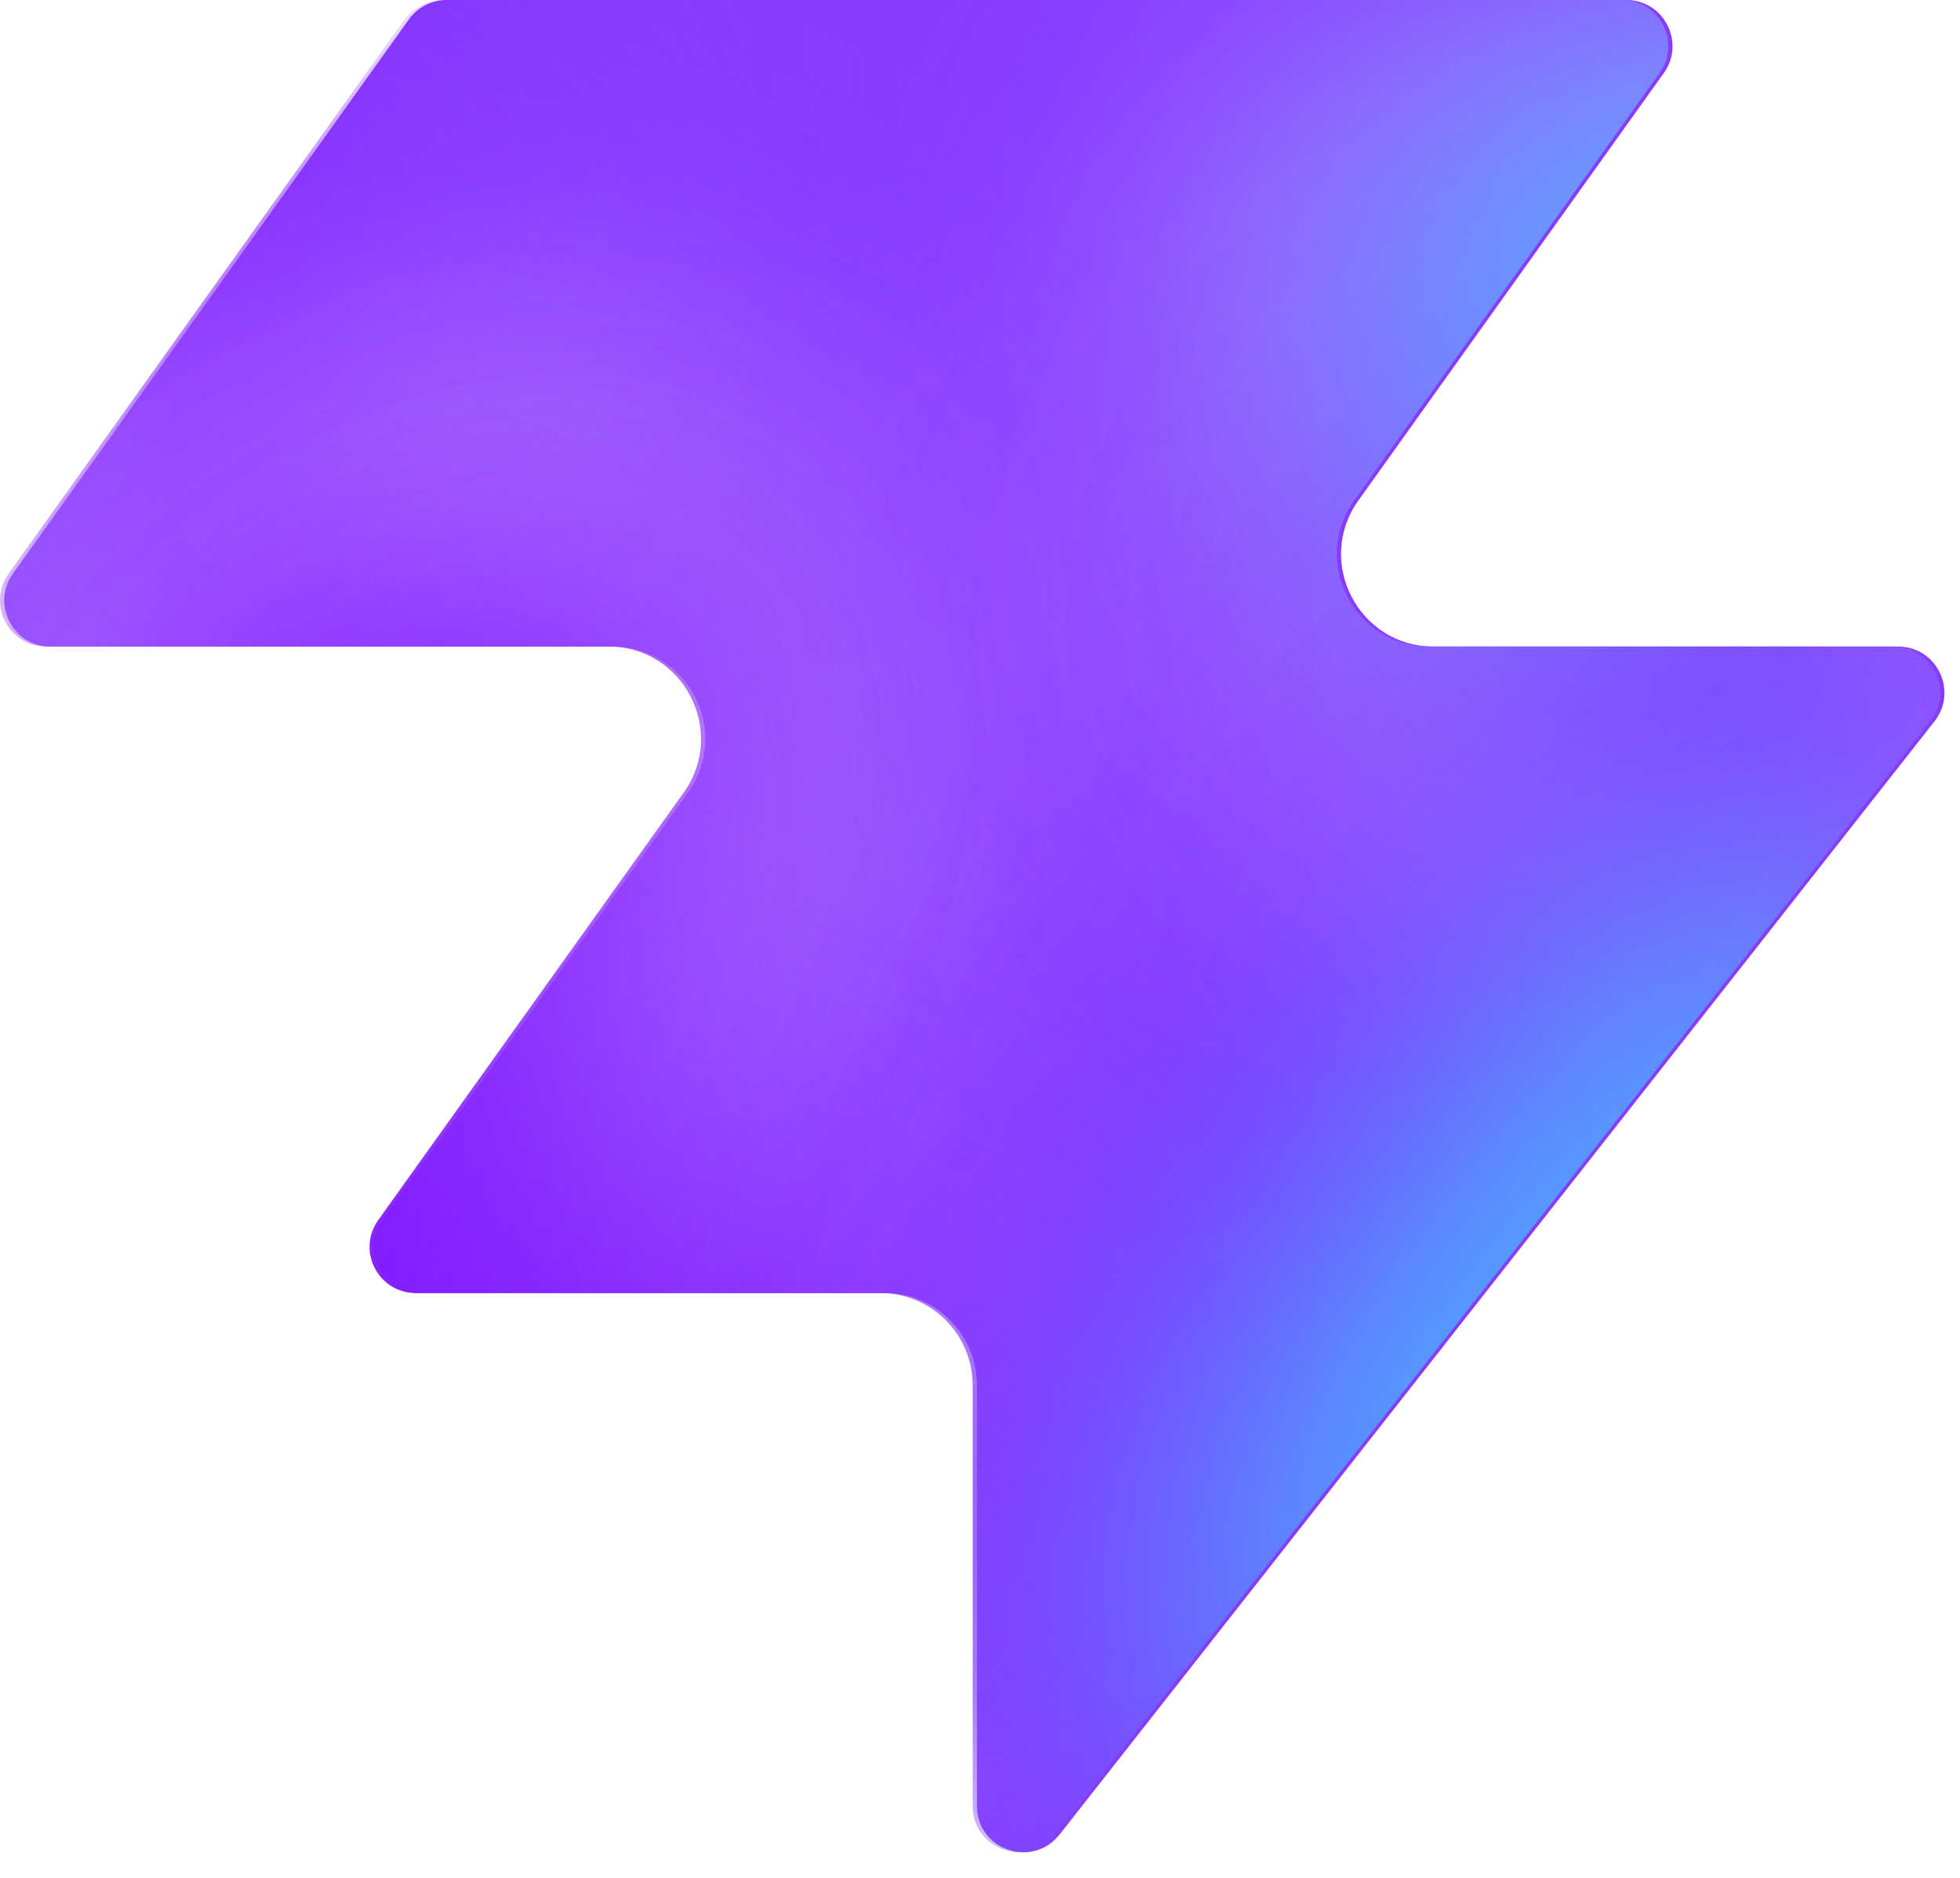
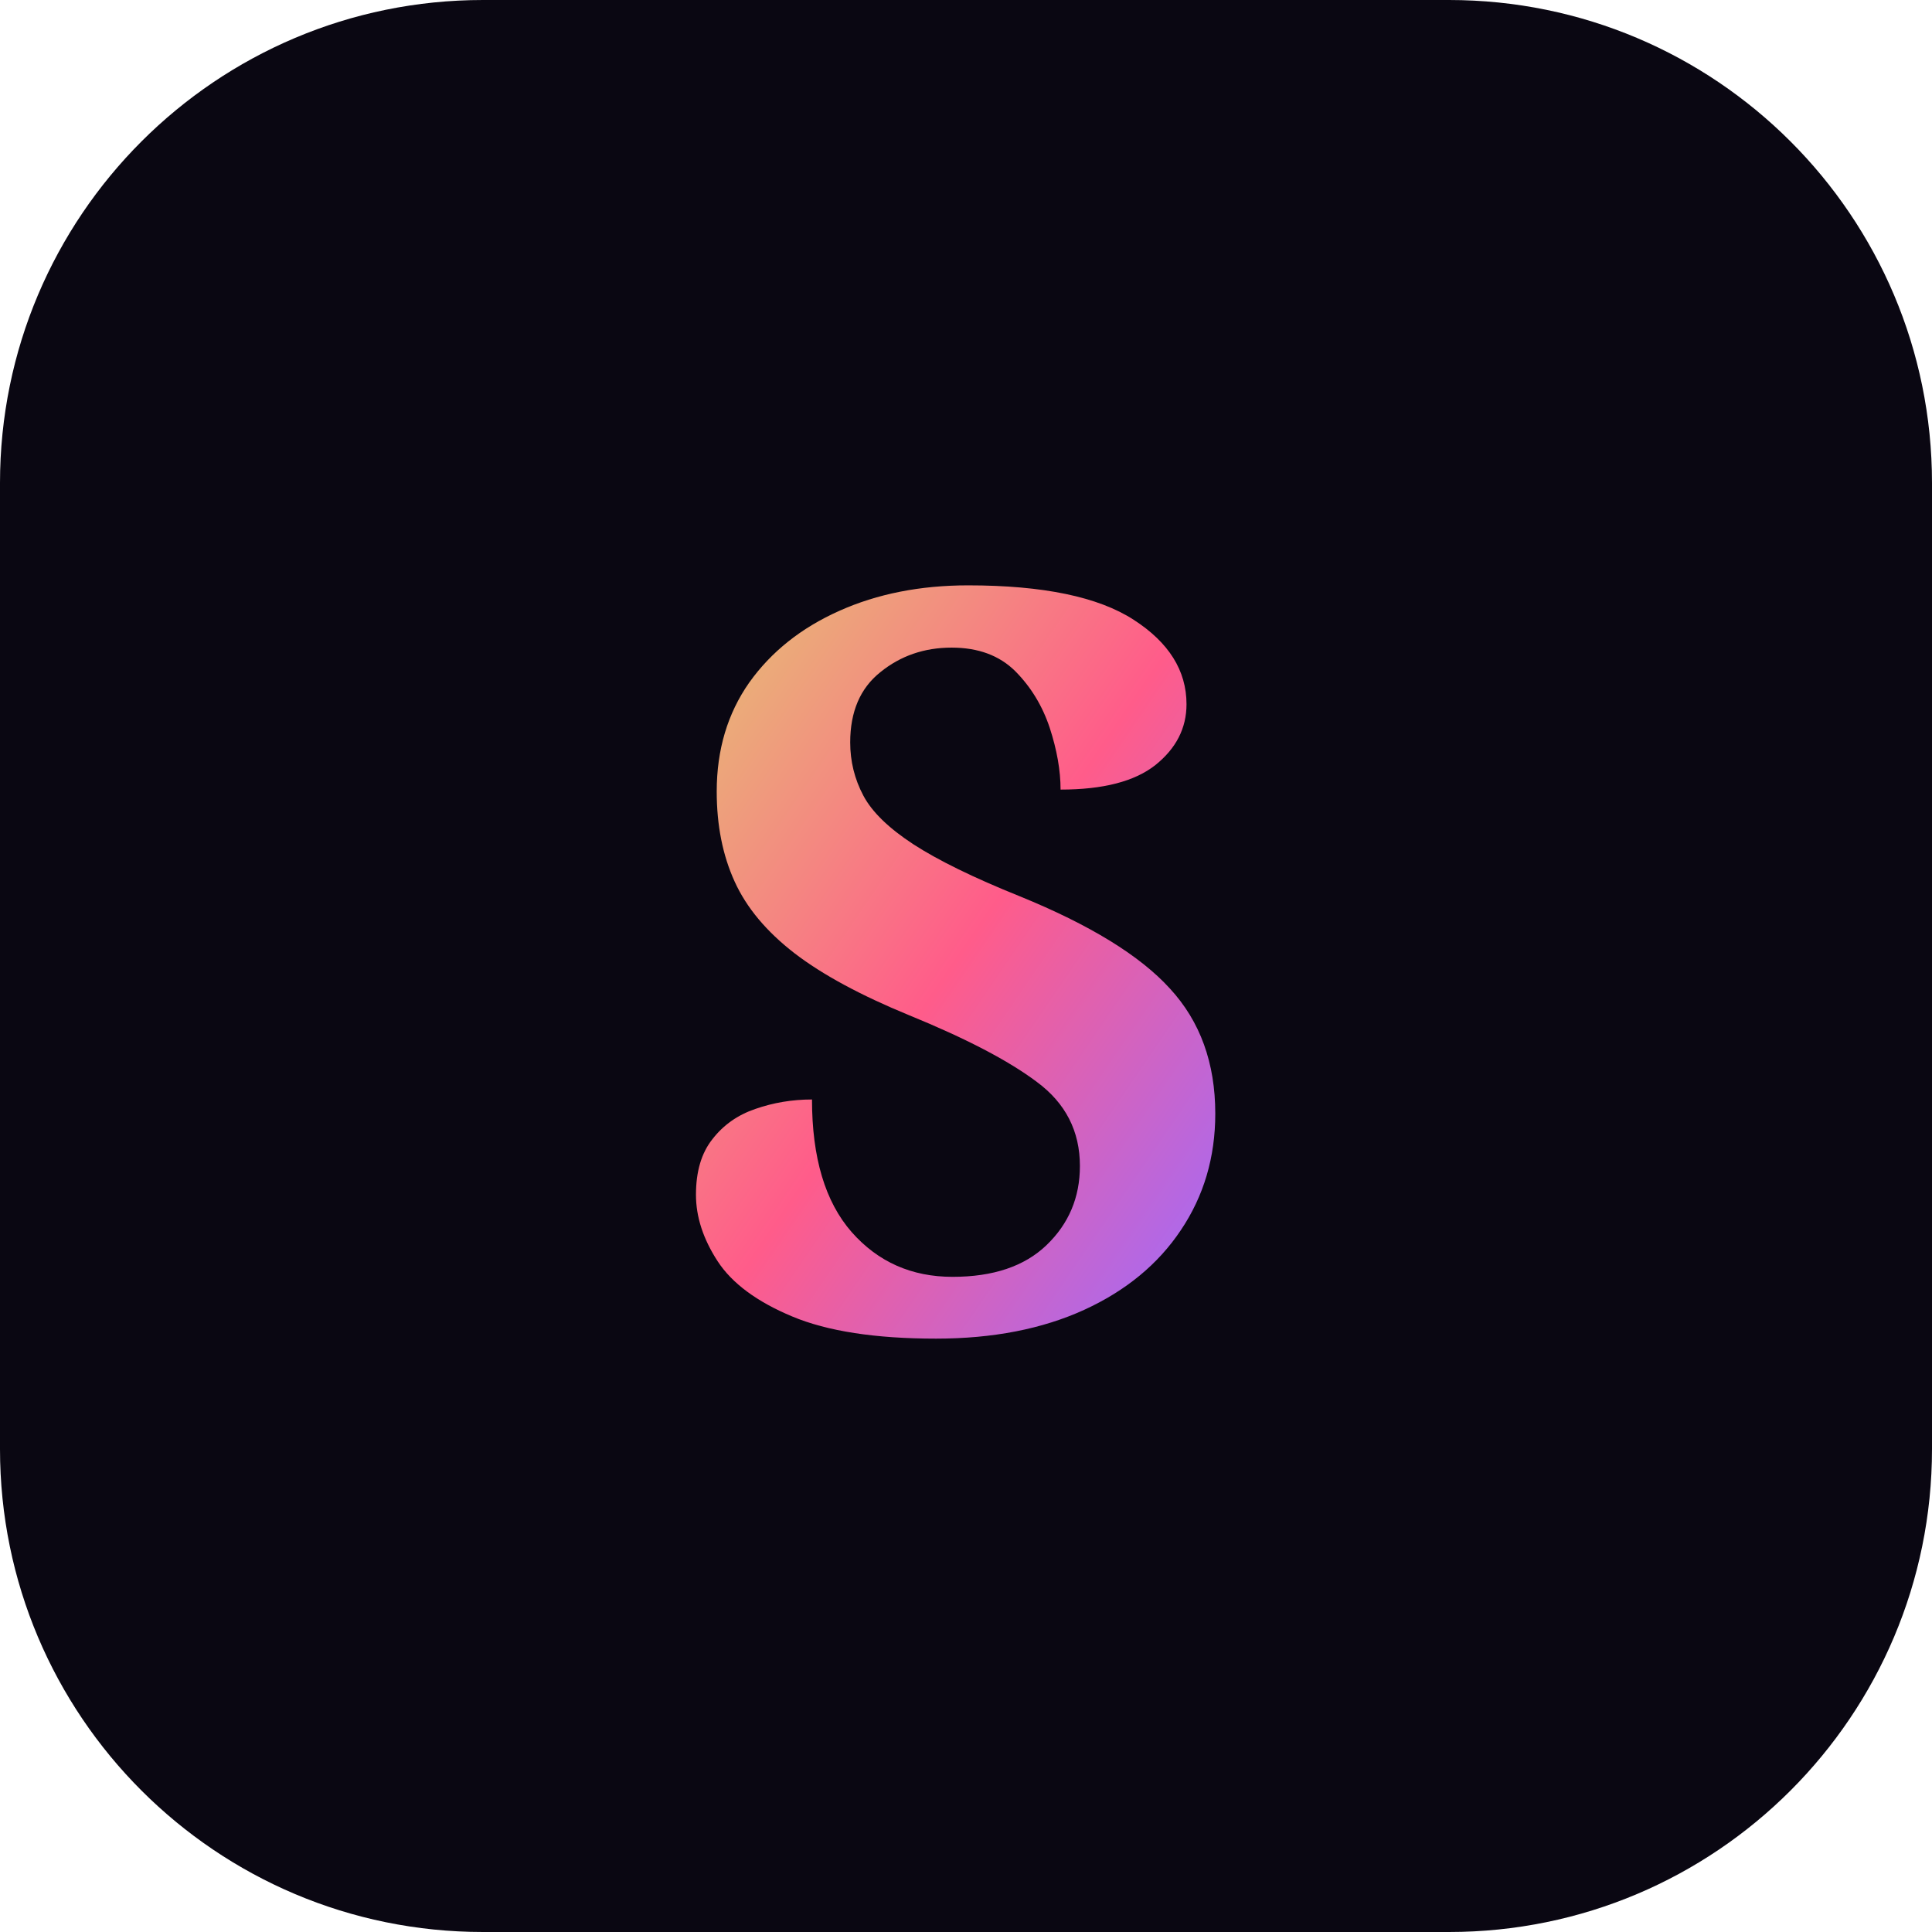
- <svg xmlns="http://www.w3.org/2000/svg" width="48" height="46" fill="none" viewBox="0 0 48 46">
-   <path fill="#863bff" d="M25.946 44.938c-.664.845-2.021.375-2.021-.698V33.937a2.26 2.26 0 0 0-2.262-2.262H10.287c-.92 0-1.456-1.04-.92-1.788l7.48-10.471c1.07-1.497 0-3.578-1.842-3.578H1.237c-.92 0-1.456-1.04-.92-1.788L10.013.474c.214-.297.556-.474.92-.474h28.894c.92 0 1.456 1.04.92 1.788l-7.48 10.471c-1.07 1.498 0 3.579 1.842 3.579h11.377c.943 0 1.473 1.088.89 1.83L25.947 44.94z" style="fill:#863bff;fill:color(display-p3 .525 .23 1);fill-opacity:1" />
-   <mask id="a" width="48" height="46" x="0" y="0" maskUnits="userSpaceOnUse" style="mask-type:alpha">
-     <path fill="#000" d="M25.842 44.938c-.664.844-2.021.375-2.021-.698V33.937a2.26 2.26 0 0 0-2.262-2.262H10.183c-.92 0-1.456-1.04-.92-1.788l7.48-10.471c1.07-1.498 0-3.579-1.842-3.579H1.133c-.92 0-1.456-1.04-.92-1.787L9.91.473c.214-.297.556-.474.92-.474h28.894c.92 0 1.456 1.04.92 1.788l-7.48 10.471c-1.07 1.498 0 3.578 1.842 3.578h11.377c.943 0 1.473 1.088.89 1.832L25.843 44.94z" style="fill:#000;fill-opacity:1" />
-   </mask>
-   <g mask="url(#a)">
-     <g filter="url(#b)">
-       <ellipse cx="5.508" cy="14.704" fill="#ede6ff" rx="5.508" ry="14.704" style="fill:#ede6ff;fill:color(display-p3 .927 .903 1);fill-opacity:1" transform="matrix(.00324 1 1 -.00324 -4.47 31.516)" />
-     </g>
-     <g filter="url(#c)">
-       <ellipse cx="10.399" cy="29.851" fill="#ede6ff" rx="10.399" ry="29.851" style="fill:#ede6ff;fill:color(display-p3 .927 .903 1);fill-opacity:1" transform="matrix(.00324 1 1 -.00324 -39.328 7.883)" />
-     </g>
-     <g filter="url(#d)">
-       <ellipse cx="5.508" cy="30.487" fill="#7e14ff" rx="5.508" ry="30.487" style="fill:#7e14ff;fill:color(display-p3 .492 .077 1);fill-opacity:1" transform="rotate(89.814 -25.913 -14.639)scale(1 -1)" />
-     </g>
-     <g filter="url(#e)">
-       <ellipse cx="5.508" cy="30.599" fill="#7e14ff" rx="5.508" ry="30.599" style="fill:#7e14ff;fill:color(display-p3 .492 .077 1);fill-opacity:1" transform="rotate(89.814 -32.644 -3.334)scale(1 -1)" />
-     </g>
-     <g filter="url(#f)">
-       <ellipse cx="5.508" cy="30.599" fill="#7e14ff" rx="5.508" ry="30.599" style="fill:#7e14ff;fill:color(display-p3 .492 .077 1);fill-opacity:1" transform="matrix(.00324 1 1 -.00324 -34.34 30.47)" />
-     </g>
-     <g filter="url(#g)">
-       <ellipse cx="14.072" cy="22.078" fill="#ede6ff" rx="14.072" ry="22.078" style="fill:#ede6ff;fill:color(display-p3 .927 .903 1);fill-opacity:1" transform="rotate(93.35 24.506 48.493)scale(-1 1)" />
-     </g>
-     <g filter="url(#h)">
-       <ellipse cx="3.47" cy="21.501" fill="#7e14ff" rx="3.47" ry="21.501" style="fill:#7e14ff;fill:color(display-p3 .492 .077 1);fill-opacity:1" transform="rotate(89.009 28.708 47.59)scale(-1 1)" />
-     </g>
-     <g filter="url(#i)">
-       <ellipse cx="3.47" cy="21.501" fill="#7e14ff" rx="3.47" ry="21.501" style="fill:#7e14ff;fill:color(display-p3 .492 .077 1);fill-opacity:1" transform="rotate(89.009 28.708 47.59)scale(-1 1)" />
-     </g>
-     <g filter="url(#j)">
-       <ellipse cx=".387" cy="8.972" fill="#7e14ff" rx="4.407" ry="29.108" style="fill:#7e14ff;fill:color(display-p3 .492 .077 1);fill-opacity:1" transform="rotate(39.51 .387 8.972)" />
-     </g>
-     <g filter="url(#k)">
-       <ellipse cx="47.523" cy="-6.092" fill="#7e14ff" rx="4.407" ry="29.108" style="fill:#7e14ff;fill:color(display-p3 .492 .077 1);fill-opacity:1" transform="rotate(37.892 47.523 -6.092)" />
-     </g>
-     <g filter="url(#l)">
-       <ellipse cx="41.412" cy="6.333" fill="#47bfff" rx="5.971" ry="9.665" style="fill:#47bfff;fill:color(display-p3 .28 .748 1);fill-opacity:1" transform="rotate(37.892 41.412 6.333)" />
-     </g>
-     <g filter="url(#m)">
-       <ellipse cx="-1.879" cy="38.332" fill="#7e14ff" rx="4.407" ry="29.108" style="fill:#7e14ff;fill:color(display-p3 .492 .077 1);fill-opacity:1" transform="rotate(37.892 -1.88 38.332)" />
-     </g>
-     <g filter="url(#n)">
-       <ellipse cx="-1.879" cy="38.332" fill="#7e14ff" rx="4.407" ry="29.108" style="fill:#7e14ff;fill:color(display-p3 .492 .077 1);fill-opacity:1" transform="rotate(37.892 -1.88 38.332)" />
-     </g>
-     <g filter="url(#o)">
-       <ellipse cx="35.651" cy="29.907" fill="#7e14ff" rx="4.407" ry="29.108" style="fill:#7e14ff;fill:color(display-p3 .492 .077 1);fill-opacity:1" transform="rotate(37.892 35.651 29.907)" />
-     </g>
-     <g filter="url(#p)">
-       <ellipse cx="38.418" cy="32.4" fill="#47bfff" rx="5.971" ry="15.297" style="fill:#47bfff;fill:color(display-p3 .28 .748 1);fill-opacity:1" transform="rotate(37.892 38.418 32.4)" />
-     </g>
-   </g>
+ <svg xmlns="http://www.w3.org/2000/svg" viewBox="0 0 64 64">
  <defs>
-     <filter id="b" width="60.045" height="41.654" x="-19.77" y="16.149" color-interpolation-filters="sRGB" filterUnits="userSpaceOnUse">
-       <feFlood flood-opacity="0" result="BackgroundImageFix" />
-       <feBlend in="SourceGraphic" in2="BackgroundImageFix" result="shape" />
-       <feGaussianBlur result="effect1_foregroundBlur_2002_17158" stdDeviation="7.659" />
-     </filter>
-     <filter id="c" width="90.34" height="51.437" x="-54.613" y="-7.533" color-interpolation-filters="sRGB" filterUnits="userSpaceOnUse">
-       <feFlood flood-opacity="0" result="BackgroundImageFix" />
-       <feBlend in="SourceGraphic" in2="BackgroundImageFix" result="shape" />
-       <feGaussianBlur result="effect1_foregroundBlur_2002_17158" stdDeviation="7.659" />
-     </filter>
-     <filter id="d" width="79.355" height="29.4" x="-49.64" y="2.03" color-interpolation-filters="sRGB" filterUnits="userSpaceOnUse">
-       <feFlood flood-opacity="0" result="BackgroundImageFix" />
-       <feBlend in="SourceGraphic" in2="BackgroundImageFix" result="shape" />
-       <feGaussianBlur result="effect1_foregroundBlur_2002_17158" stdDeviation="4.596" />
-     </filter>
-     <filter id="e" width="79.579" height="29.4" x="-45.045" y="20.029" color-interpolation-filters="sRGB" filterUnits="userSpaceOnUse">
-       <feFlood flood-opacity="0" result="BackgroundImageFix" />
-       <feBlend in="SourceGraphic" in2="BackgroundImageFix" result="shape" />
-       <feGaussianBlur result="effect1_foregroundBlur_2002_17158" stdDeviation="4.596" />
-     </filter>
-     <filter id="f" width="79.579" height="29.4" x="-43.513" y="21.178" color-interpolation-filters="sRGB" filterUnits="userSpaceOnUse">
-       <feFlood flood-opacity="0" result="BackgroundImageFix" />
-       <feBlend in="SourceGraphic" in2="BackgroundImageFix" result="shape" />
-       <feGaussianBlur result="effect1_foregroundBlur_2002_17158" stdDeviation="4.596" />
-     </filter>
-     <filter id="g" width="74.749" height="58.852" x="15.756" y="-17.901" color-interpolation-filters="sRGB" filterUnits="userSpaceOnUse">
-       <feFlood flood-opacity="0" result="BackgroundImageFix" />
-       <feBlend in="SourceGraphic" in2="BackgroundImageFix" result="shape" />
-       <feGaussianBlur result="effect1_foregroundBlur_2002_17158" stdDeviation="7.659" />
-     </filter>
-     <filter id="h" width="61.377" height="25.362" x="23.548" y="2.284" color-interpolation-filters="sRGB" filterUnits="userSpaceOnUse">
-       <feFlood flood-opacity="0" result="BackgroundImageFix" />
-       <feBlend in="SourceGraphic" in2="BackgroundImageFix" result="shape" />
-       <feGaussianBlur result="effect1_foregroundBlur_2002_17158" stdDeviation="4.596" />
-     </filter>
-     <filter id="i" width="61.377" height="25.362" x="23.548" y="2.284" color-interpolation-filters="sRGB" filterUnits="userSpaceOnUse">
-       <feFlood flood-opacity="0" result="BackgroundImageFix" />
-       <feBlend in="SourceGraphic" in2="BackgroundImageFix" result="shape" />
-       <feGaussianBlur result="effect1_foregroundBlur_2002_17158" stdDeviation="4.596" />
-     </filter>
-     <filter id="j" width="56.045" height="63.649" x="-27.636" y="-22.853" color-interpolation-filters="sRGB" filterUnits="userSpaceOnUse">
-       <feFlood flood-opacity="0" result="BackgroundImageFix" />
-       <feBlend in="SourceGraphic" in2="BackgroundImageFix" result="shape" />
-       <feGaussianBlur result="effect1_foregroundBlur_2002_17158" stdDeviation="4.596" />
-     </filter>
-     <filter id="k" width="54.814" height="64.646" x="20.116" y="-38.415" color-interpolation-filters="sRGB" filterUnits="userSpaceOnUse">
-       <feFlood flood-opacity="0" result="BackgroundImageFix" />
-       <feBlend in="SourceGraphic" in2="BackgroundImageFix" result="shape" />
-       <feGaussianBlur result="effect1_foregroundBlur_2002_17158" stdDeviation="4.596" />
-     </filter>
-     <filter id="l" width="33.541" height="35.313" x="24.641" y="-11.323" color-interpolation-filters="sRGB" filterUnits="userSpaceOnUse">
-       <feFlood flood-opacity="0" result="BackgroundImageFix" />
-       <feBlend in="SourceGraphic" in2="BackgroundImageFix" result="shape" />
-       <feGaussianBlur result="effect1_foregroundBlur_2002_17158" stdDeviation="4.596" />
-     </filter>
-     <filter id="m" width="54.814" height="64.646" x="-29.286" y="6.009" color-interpolation-filters="sRGB" filterUnits="userSpaceOnUse">
-       <feFlood flood-opacity="0" result="BackgroundImageFix" />
-       <feBlend in="SourceGraphic" in2="BackgroundImageFix" result="shape" />
-       <feGaussianBlur result="effect1_foregroundBlur_2002_17158" stdDeviation="4.596" />
-     </filter>
-     <filter id="n" width="54.814" height="64.646" x="-29.286" y="6.009" color-interpolation-filters="sRGB" filterUnits="userSpaceOnUse">
-       <feFlood flood-opacity="0" result="BackgroundImageFix" />
-       <feBlend in="SourceGraphic" in2="BackgroundImageFix" result="shape" />
-       <feGaussianBlur result="effect1_foregroundBlur_2002_17158" stdDeviation="4.596" />
-     </filter>
-     <filter id="o" width="54.814" height="64.646" x="8.244" y="-2.416" color-interpolation-filters="sRGB" filterUnits="userSpaceOnUse">
-       <feFlood flood-opacity="0" result="BackgroundImageFix" />
-       <feBlend in="SourceGraphic" in2="BackgroundImageFix" result="shape" />
-       <feGaussianBlur result="effect1_foregroundBlur_2002_17158" stdDeviation="4.596" />
-     </filter>
-     <filter id="p" width="39.409" height="43.623" x="18.713" y="10.588" color-interpolation-filters="sRGB" filterUnits="userSpaceOnUse">
-       <feFlood flood-opacity="0" result="BackgroundImageFix" />
-       <feBlend in="SourceGraphic" in2="BackgroundImageFix" result="shape" />
-       <feGaussianBlur result="effect1_foregroundBlur_2002_17158" stdDeviation="4.596" />
-     </filter>
+     <linearGradient id="g" x1="0" y1="0" x2="1" y2="1">
+       <stop offset="0%" stop-color="#E5C374" />
+       <stop offset="50%" stop-color="#FF5C8A" />
+       <stop offset="100%" stop-color="#9D6BFF" />
+     </linearGradient>
  </defs>
+   <rect width="64" height="64" rx="16" fill="#0A0712" />
+   <text x="32" y="44" font-family="Georgia, serif" font-size="34" font-weight="bold" fill="url(#g)" text-anchor="middle">S</text>
</svg>
